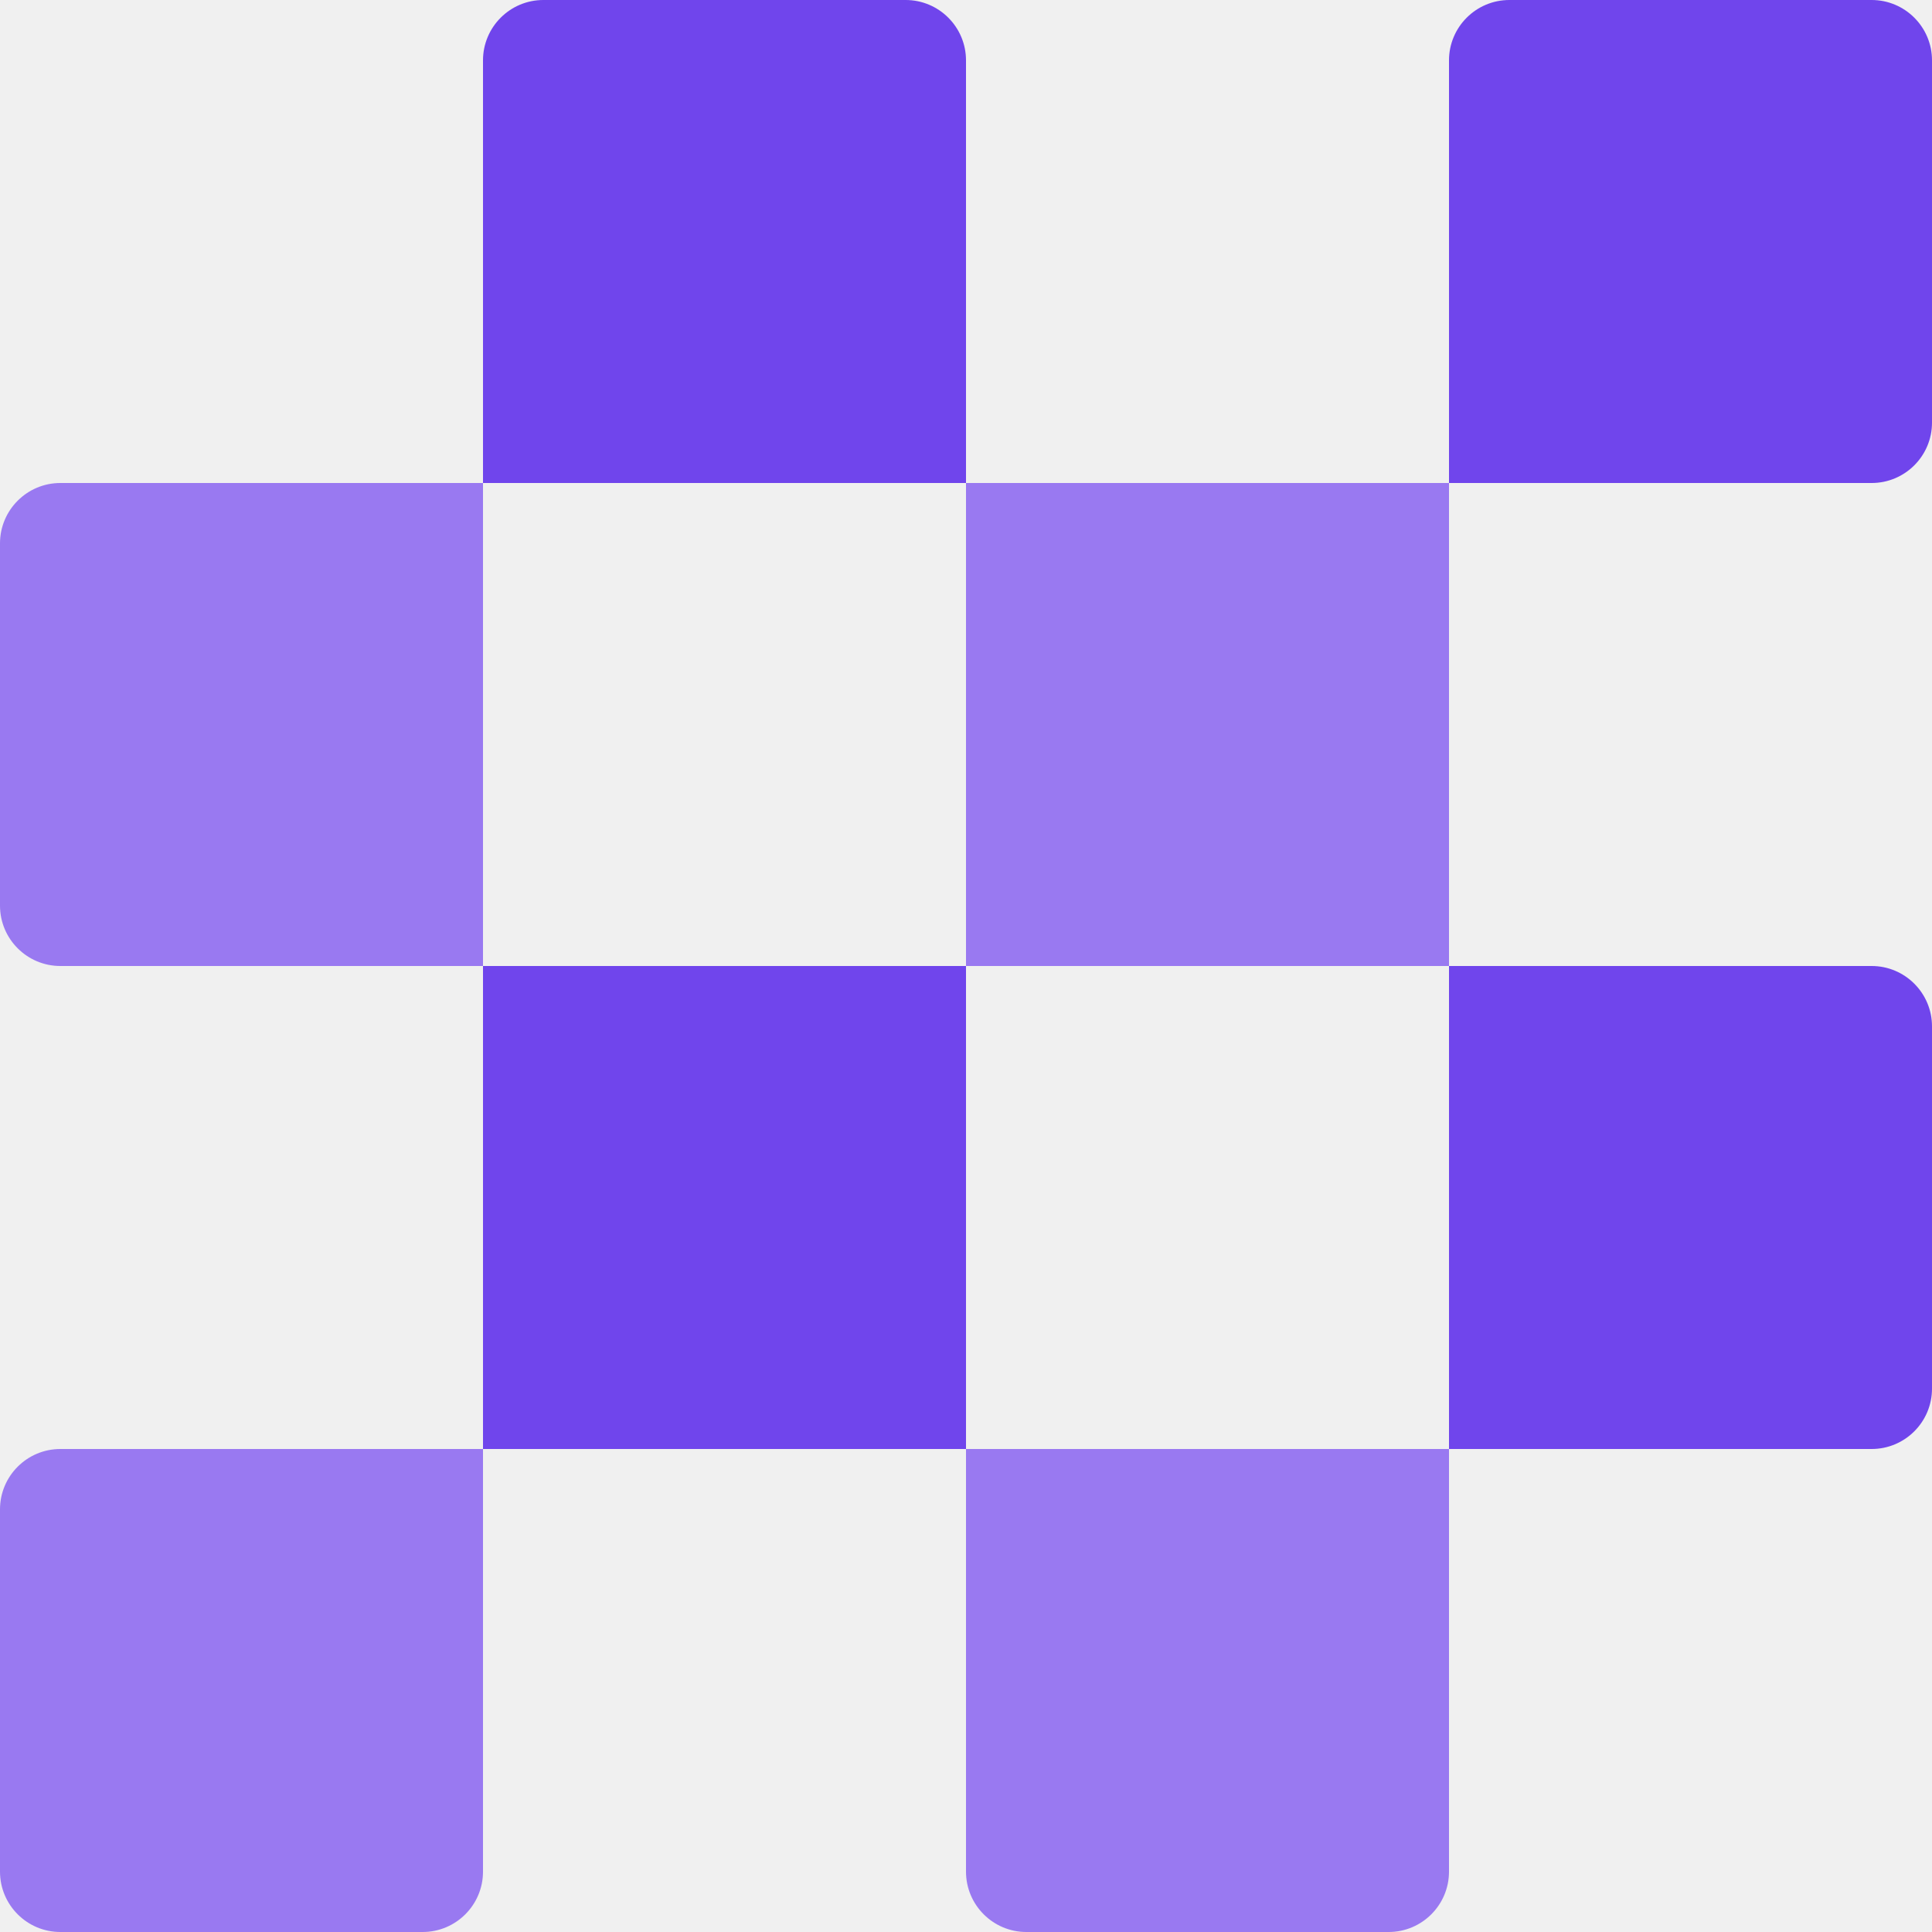
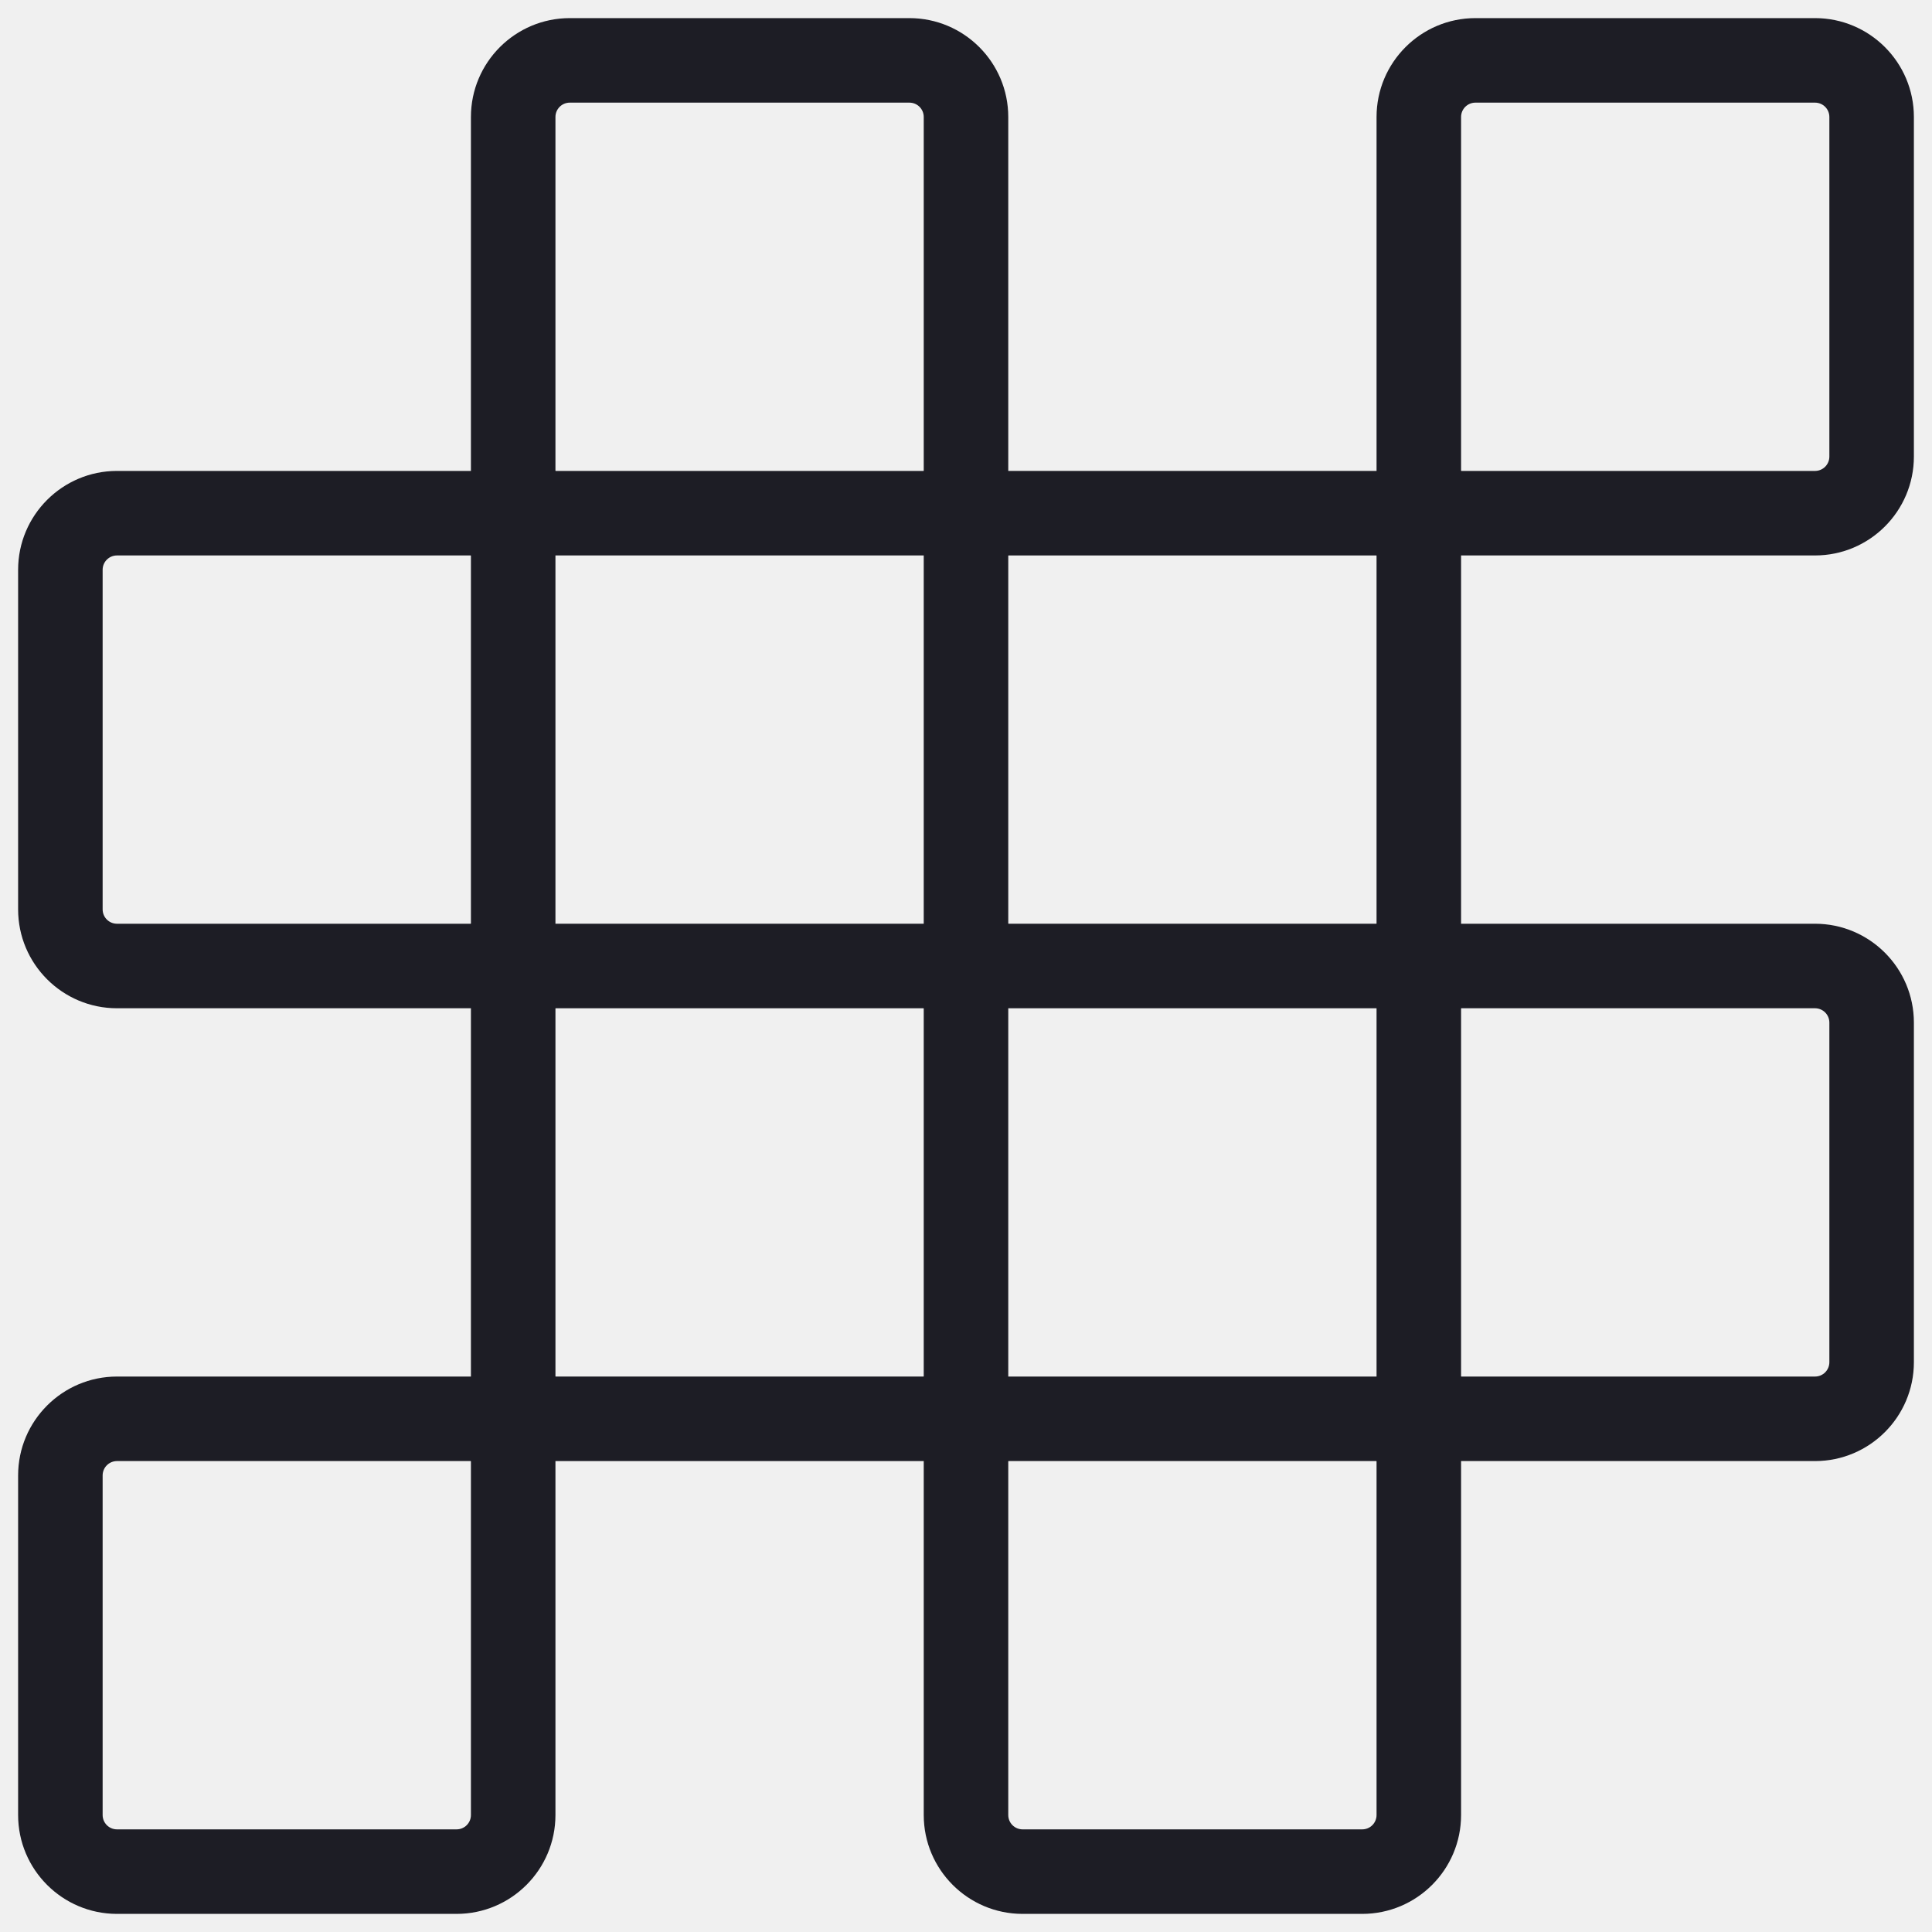
<svg xmlns="http://www.w3.org/2000/svg" width="16" height="16" viewBox="0 0 16 16" fill="none">
-   <g clip-path="url(#clip0_451_70068)">
-     <path d="M4 0.5C4 0.224 4.224 0 4.5 0H7.5C7.776 0 8 0.224 8 0.5V4H4V0.5Z" fill="#7045EC" />
-     <path d="M4 8H8V12H4V8Z" fill="#7045EC" />
-     <path d="M0 12.5C0 12.224 0.224 12 0.5 12H4V15.5C4 15.776 3.776 16 3.5 16H0.5C0.224 16 0 15.776 0 15.5V12.5Z" fill="#9979F1" />
-     <path d="M0 4.5C0 4.224 0.224 4 0.5 4H4V8H0.5C0.224 8 0 7.776 0 7.5V4.5Z" fill="#9979F1" />
-     <path d="M12 0.5C12 0.224 12.224 0 12.5 0H15.5C15.776 0 16 0.224 16 0.5V3.5C16 3.776 15.776 4 15.5 4H12V0.5Z" fill="#7045EC" />
-     <path d="M12 8H15.5C15.776 8 16 8.224 16 8.5V11.5C16 11.776 15.776 12 15.5 12H12V8Z" fill="#7045EC" />
-     <path d="M8 12H12V15.5C12 15.776 11.776 16 11.5 16H8.5C8.224 16 8 15.776 8 15.5V12Z" fill="#9979F1" />
-     <path d="M8 4H12V8H8V4Z" fill="#9979F1" />
+   <g clip-path="url(#clip0_451_71744)">
+     <path d="M7.65 0.969C7.65 0.903 7.597 0.85 7.531 0.85H4.719C4.653 0.85 4.6 0.903 4.6 0.969V3.9H7.65V0.969ZM8.35 4.6H3.9V0.969C3.9 0.517 4.267 0.15 4.719 0.15H7.531C7.983 0.15 8.35 0.517 8.35 0.969V4.6Z" fill="#1D1D25" />
+     <path d="M8.35 7.65V12.1H3.9V7.65H8.35ZM4.6 11.4H7.65V8.35H4.6V11.4Z" fill="#1D1D25" />
+     <path d="M0.15 15.031V12.219C0.15 11.767 0.517 11.4 0.969 11.4H4.6V15.031C4.6 15.483 4.233 15.85 3.781 15.85H0.969C0.517 15.85 0.15 15.483 0.15 15.031ZM0.85 15.031C0.85 15.097 0.903 15.15 0.969 15.15H3.781C3.847 15.15 3.9 15.097 3.9 15.031V12.1H0.969C0.903 12.1 0.85 12.153 0.85 12.219V15.031Z" fill="#1D1D25" />
+     <path d="M4.6 3.9V8.35H0.969C0.517 8.35 0.15 7.983 0.15 7.531V4.719C0.15 4.267 0.517 3.9 0.969 3.9H4.6ZM0.85 7.531C0.85 7.597 0.903 7.65 0.969 7.65H3.9V4.6H0.969C0.903 4.6 0.85 4.653 0.85 4.719V7.531Z" fill="#1D1D25" />
+     <path d="M15.15 0.969C15.15 0.903 15.097 0.85 15.031 0.85H12.219C12.153 0.85 12.1 0.903 12.1 0.969V3.9H15.031C15.097 3.9 15.15 3.847 15.15 3.781V0.969ZM15.85 3.781C15.85 4.233 15.483 4.6 15.031 4.6H11.4V0.969C11.4 0.517 11.767 0.15 12.219 0.15H15.031C15.483 0.15 15.85 0.517 15.85 0.969V3.781Z" fill="#1D1D25" />
+     <path d="M15.15 8.469C15.15 8.403 15.097 8.35 15.031 8.35H12.1V11.4H15.031C15.097 11.4 15.15 11.347 15.15 11.281V8.469ZM15.85 11.281C15.85 11.733 15.483 12.1 15.031 12.1H11.4V7.65H15.031C15.483 7.65 15.85 8.017 15.85 8.469V11.281Z" fill="#1D1D25" />
+     <path d="M11.4 12.1H8.35V15.031C8.35 15.097 8.403 15.15 8.469 15.15H11.281C11.347 15.15 11.4 15.097 11.4 15.031V12.1ZM12.1 15.031C12.1 15.483 11.733 15.85 11.281 15.85H8.469C8.017 15.85 7.65 15.483 7.65 15.031V11.4H12.1V15.031Z" fill="#1D1D25" />
+     <path d="M12.1 3.9V8.35H7.65V3.9H12.1ZM8.35 7.65H11.4V4.6H8.35V7.65Z" fill="#1D1D25" />
  </g>
  <defs>
-     <clipPath id="clip0_451_70068">
+     <clipPath id="clip0_451_71744">
      <rect width="16" height="16" fill="white" />
    </clipPath>
  </defs>
</svg>
